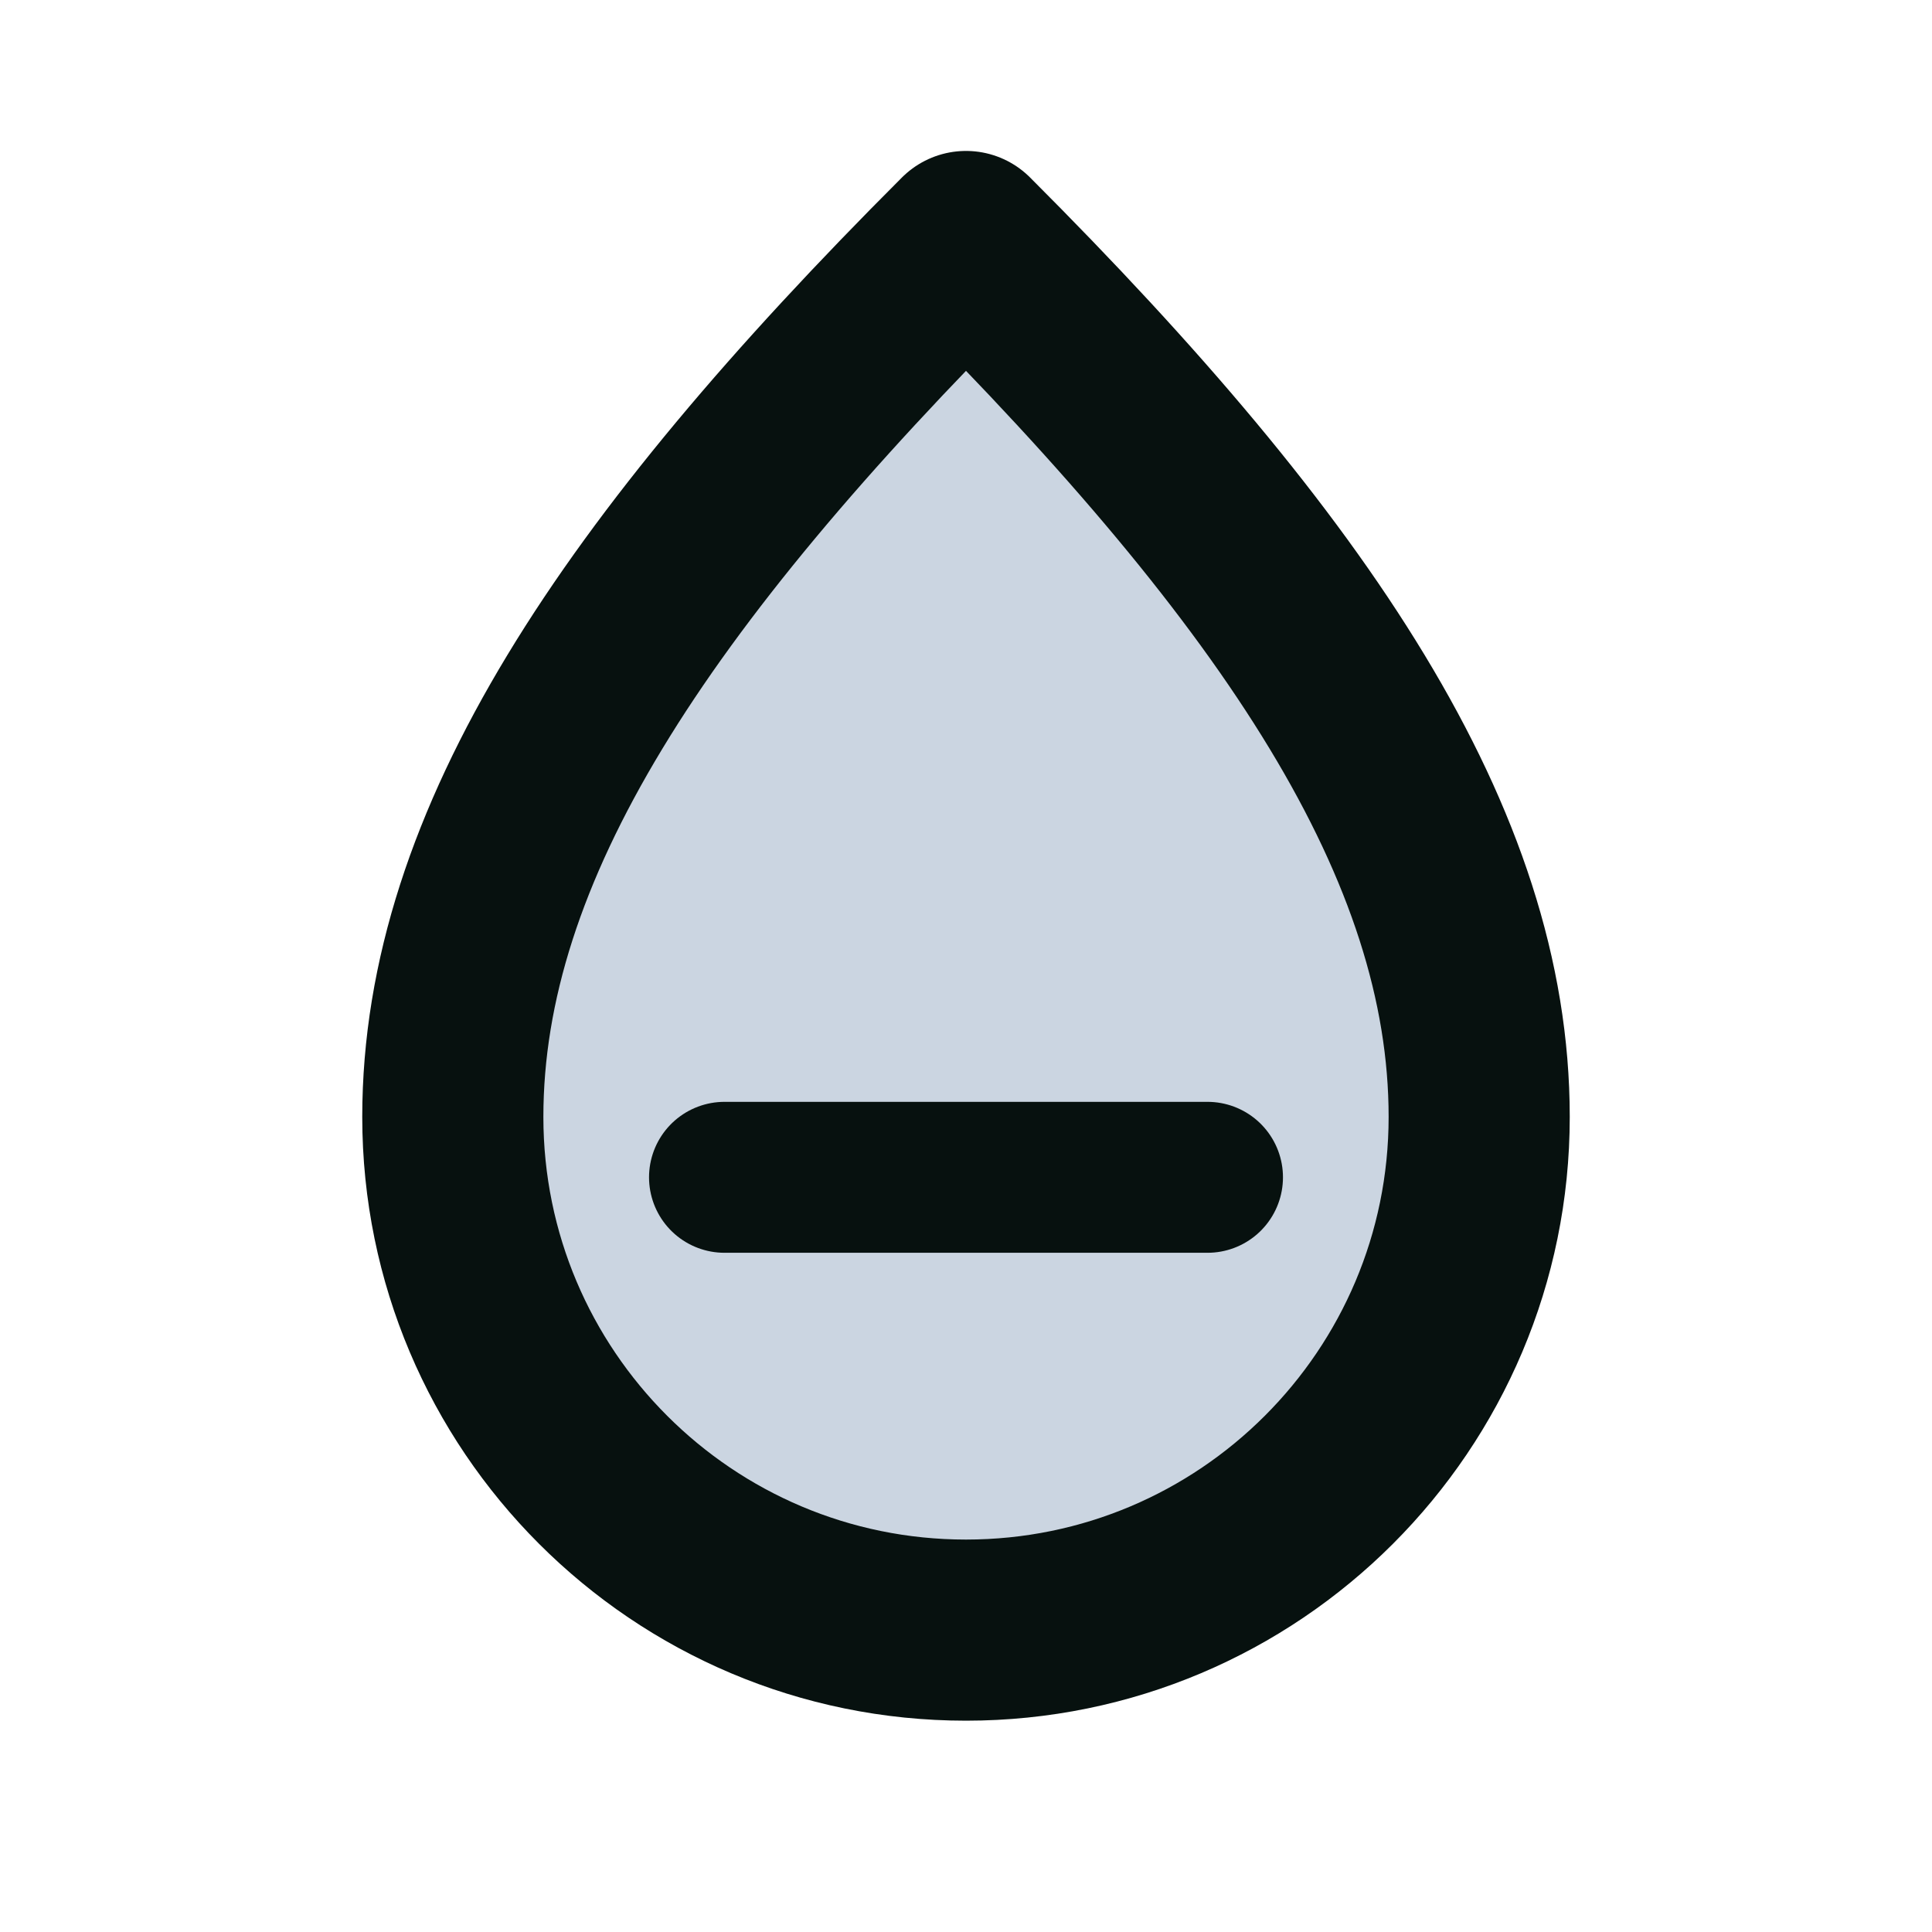
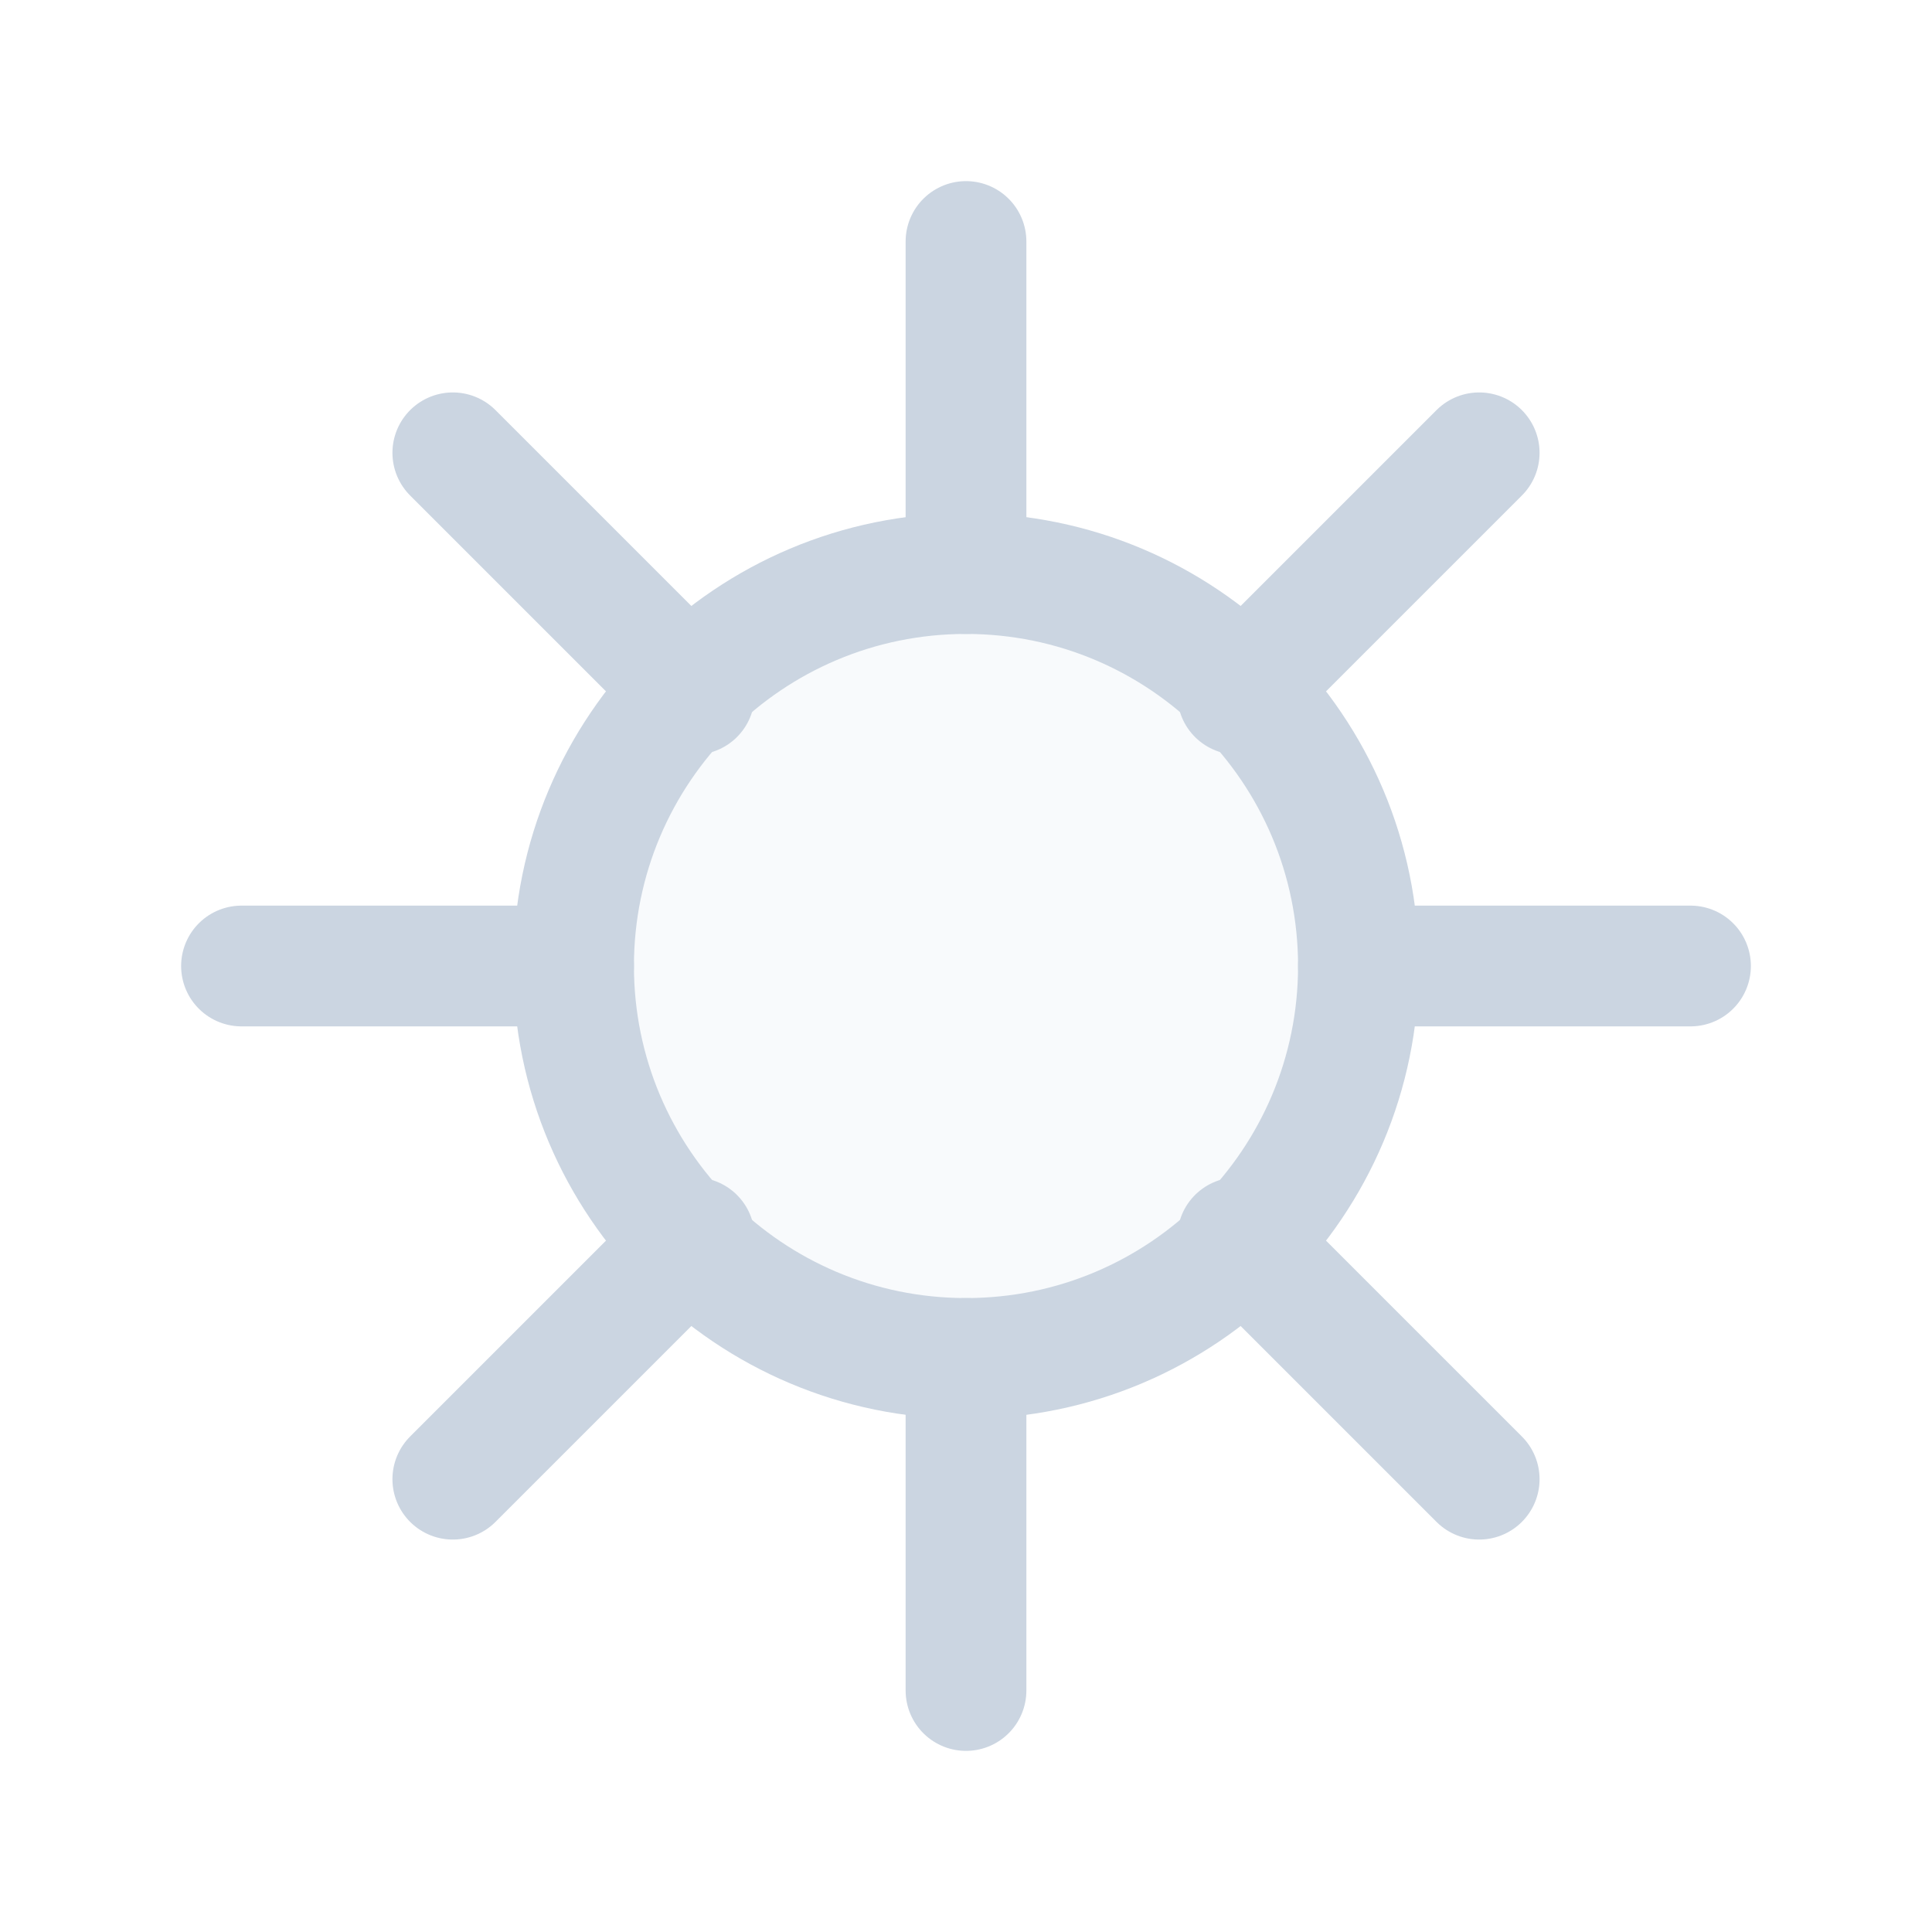
<svg xmlns="http://www.w3.org/2000/svg" viewBox="0 0 64 64" color="#cbd5e1">
-   <path d="M32 8c11 11 17 20 17 29a17 17 0 0 1-34 0c0-9 6-18 17-29Z" fill="currentColor" stroke="#07110f" stroke-width="6" stroke-linejoin="round" />
-   <path d="M24 39h16" stroke="#07110f" stroke-width="5" stroke-linecap="round" />
+   <circle cx="32" cy="32" r="13" fill="#f8fafc" stroke="currentColor" stroke-width="4" />
+   <path d="M32 8v11M32 45v11M8 32h11M45 32h11M15 15l8 8M41 41l8 8M49 15l-8 8M23 41l-8 8" stroke="currentColor" stroke-width="4" stroke-linecap="round" />
</svg>
